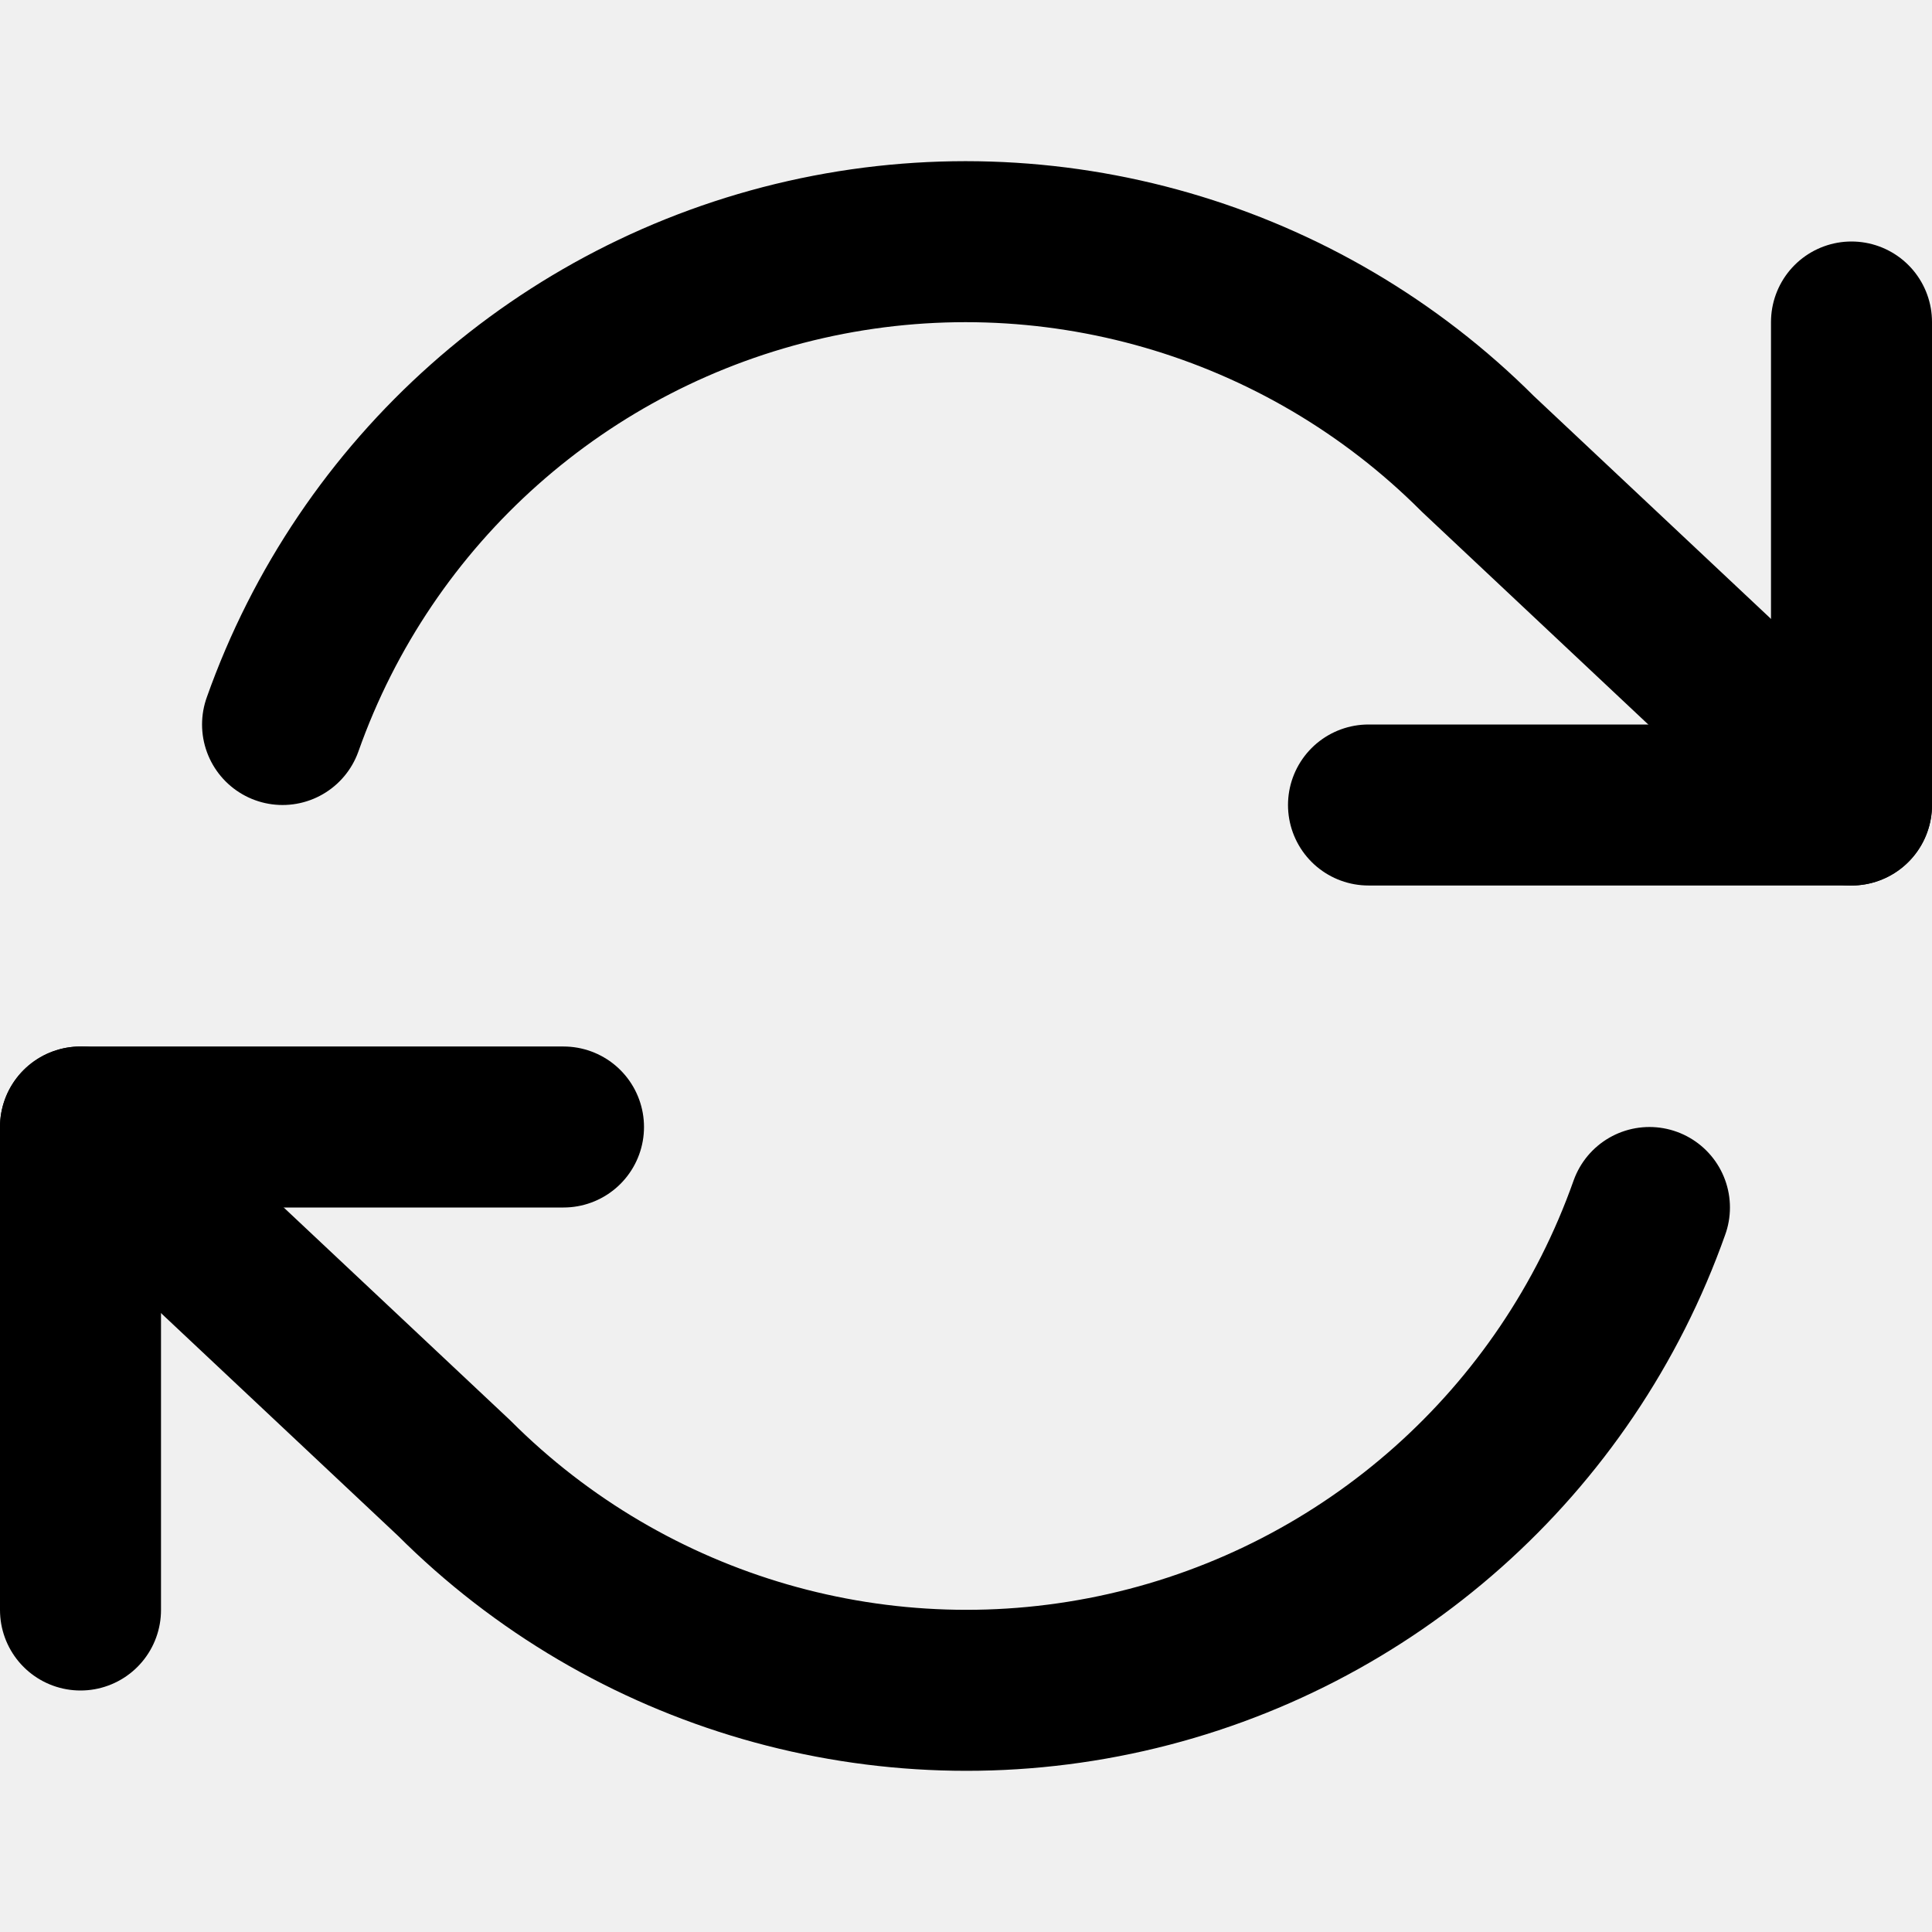
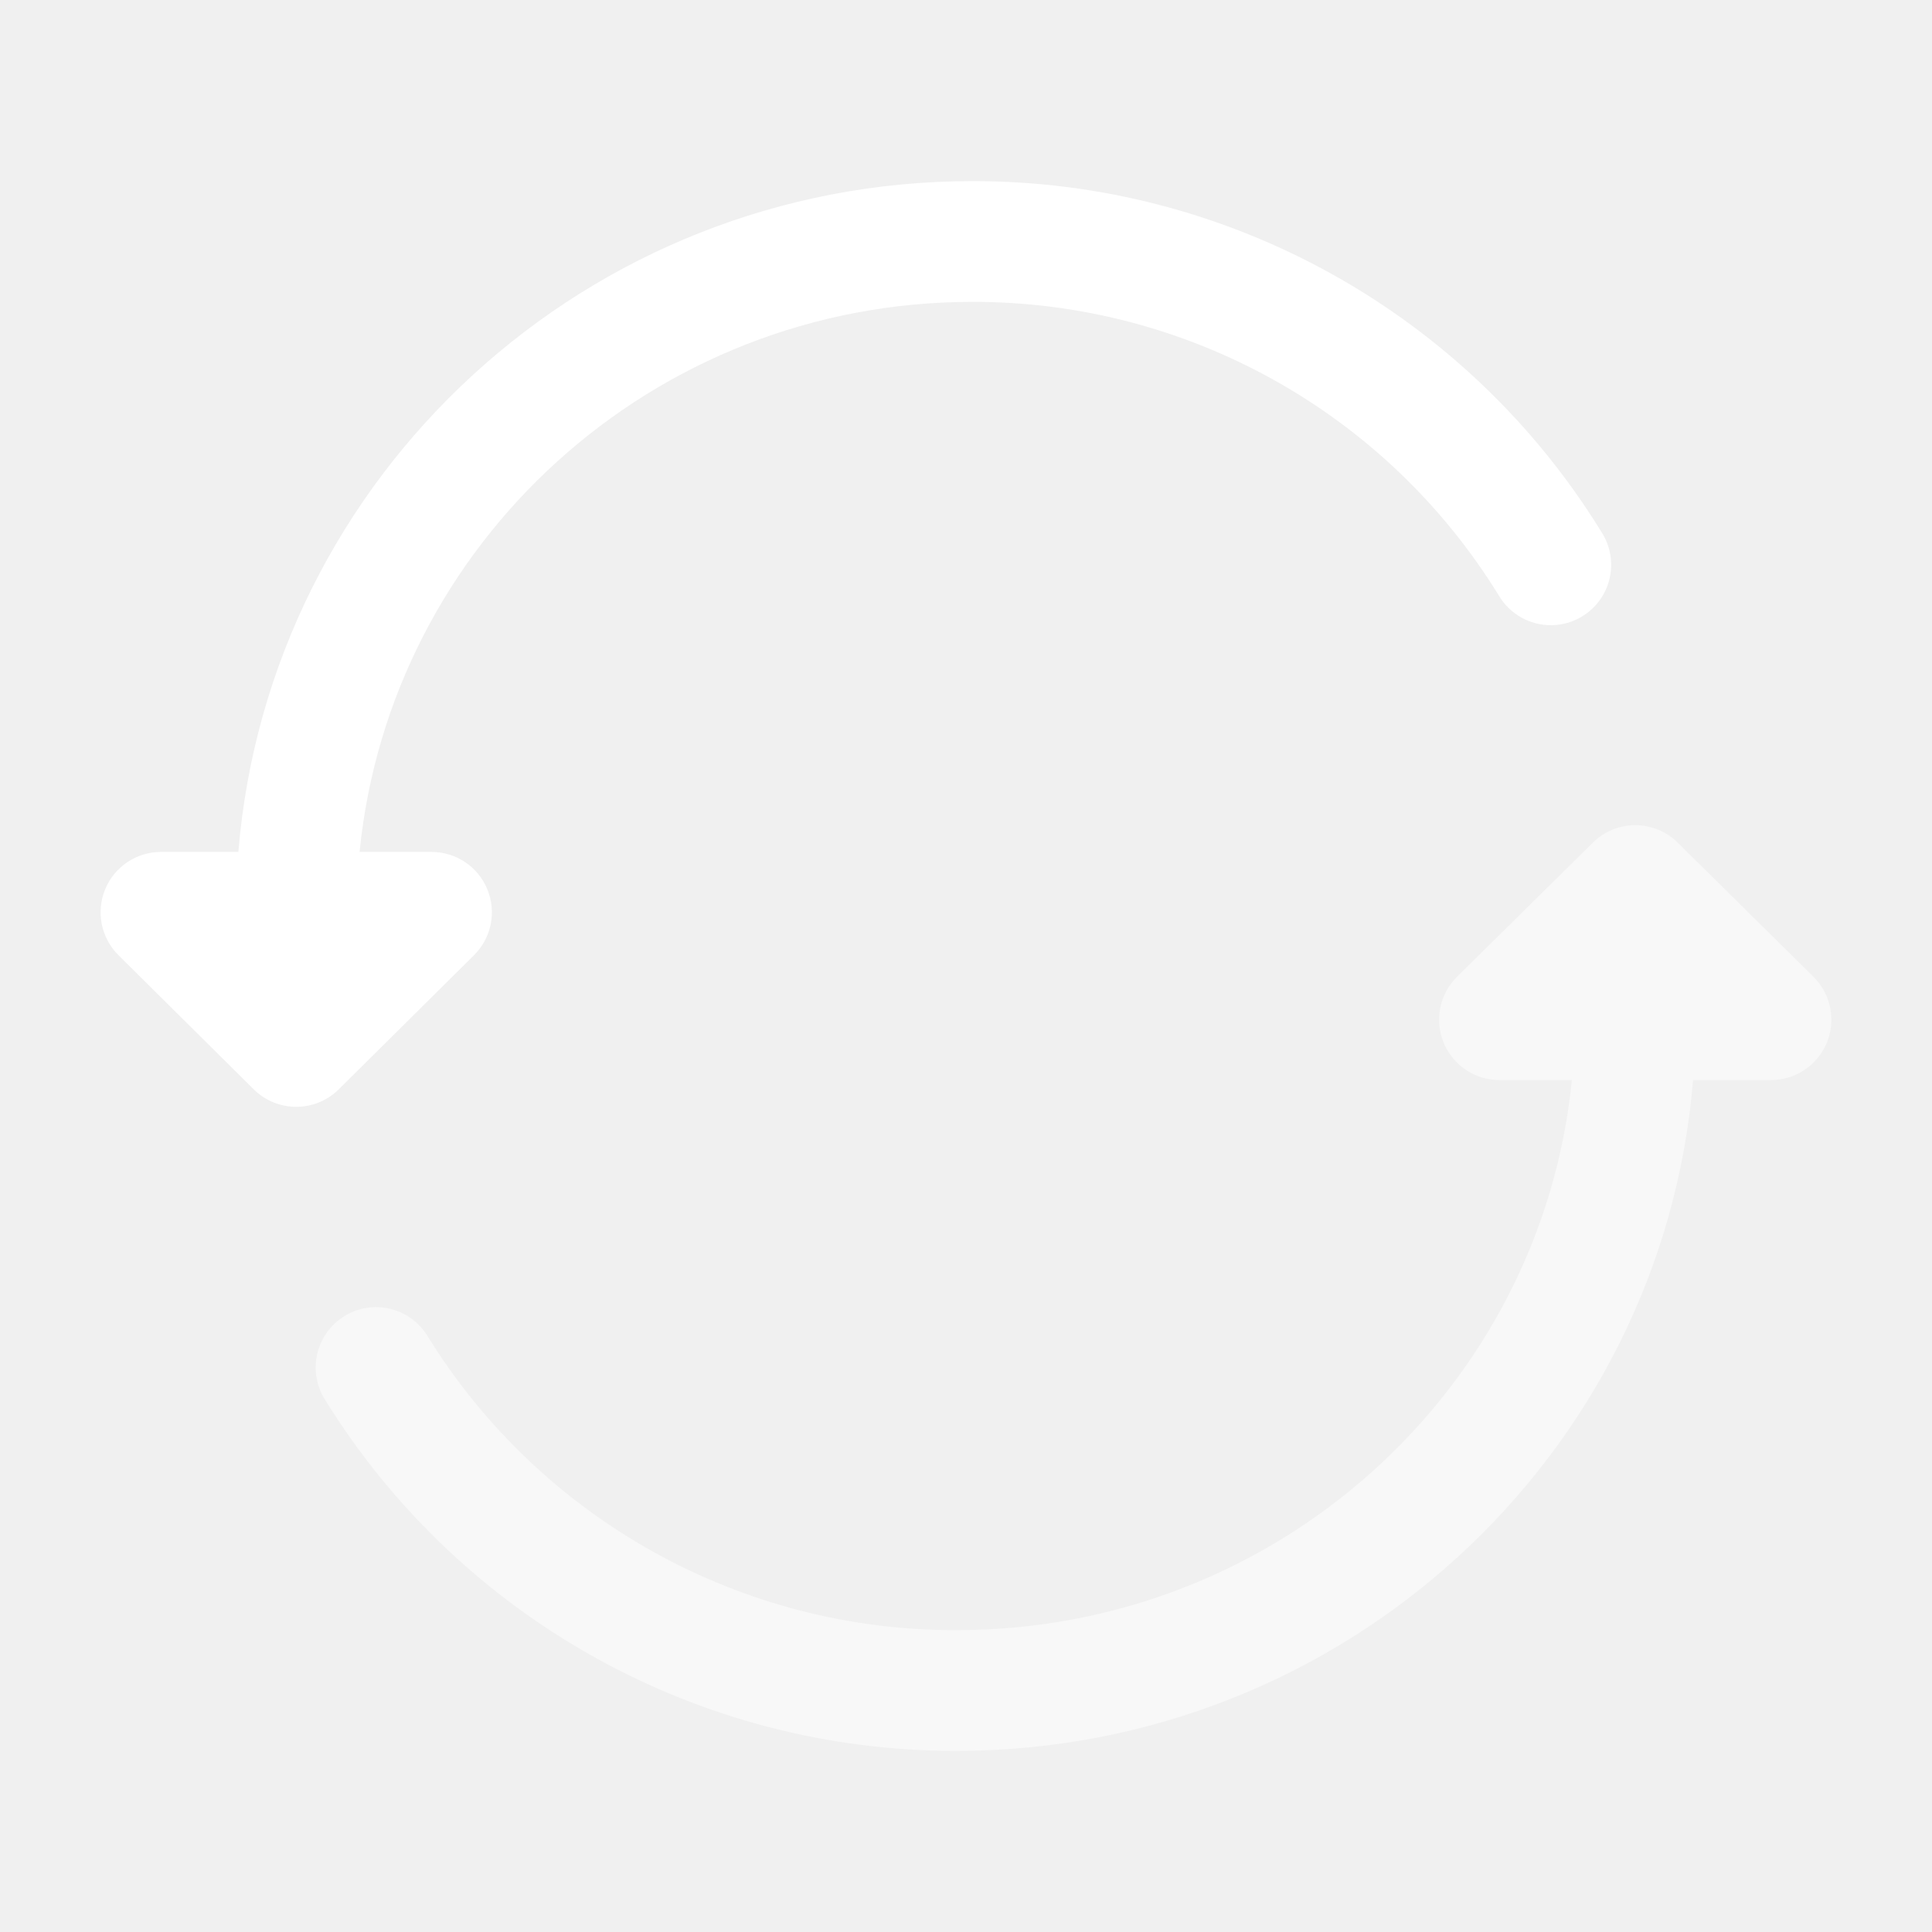
- <svg xmlns="http://www.w3.org/2000/svg" width="24" height="24" viewBox="0 0 24 24" fill="none" stroke="currentColor" stroke-width="2" stroke-linecap="round" stroke-linejoin="round">
-   <polyline points="23 4 23 10 17 10" />
-   <polyline points="1 20 1 14 7 14" />
-   <path d="M3.51 9a9 9 0 0 1 14.85-3.36L23 10M1 14l4.64 4.36A9 9 0 0 0 20.49 15" />
+ <svg xmlns="http://www.w3.org/2000/svg" width="1em" height="1em" viewBox="0 0 24 24">
+   <path fill="white" d="M12.079 2.25c-4.794 0-8.734 3.663-9.118 8.333H2a.75.75 0 0 0-.528 1.283l1.68 1.666a.75.75 0 0 0 1.056 0l1.68-1.666a.75.75 0 0 0-.528-1.283h-.893c.38-3.831 3.638-6.833 7.612-6.833a7.66 7.66 0 0 1 6.537 3.643a.75.75 0 1 0 1.277-.786A9.16 9.16 0 0 0 12.08 2.25" />
+   <path fill="white" d="M20.841 10.467a.75.75 0 0 0-1.054 0L18.1 12.133a.75.75 0 0 0 .527 1.284h.899c-.381 3.83-3.651 6.833-7.644 6.833a7.7 7.7 0 0 1-6.565-3.644a.75.75 0 1 0-1.276.788a9.2 9.2 0 0 0 7.84 4.356c4.809 0 8.766-3.66 9.151-8.333H22a.75.75 0 0 0 .527-1.284z" opacity=".5" />
</svg>
